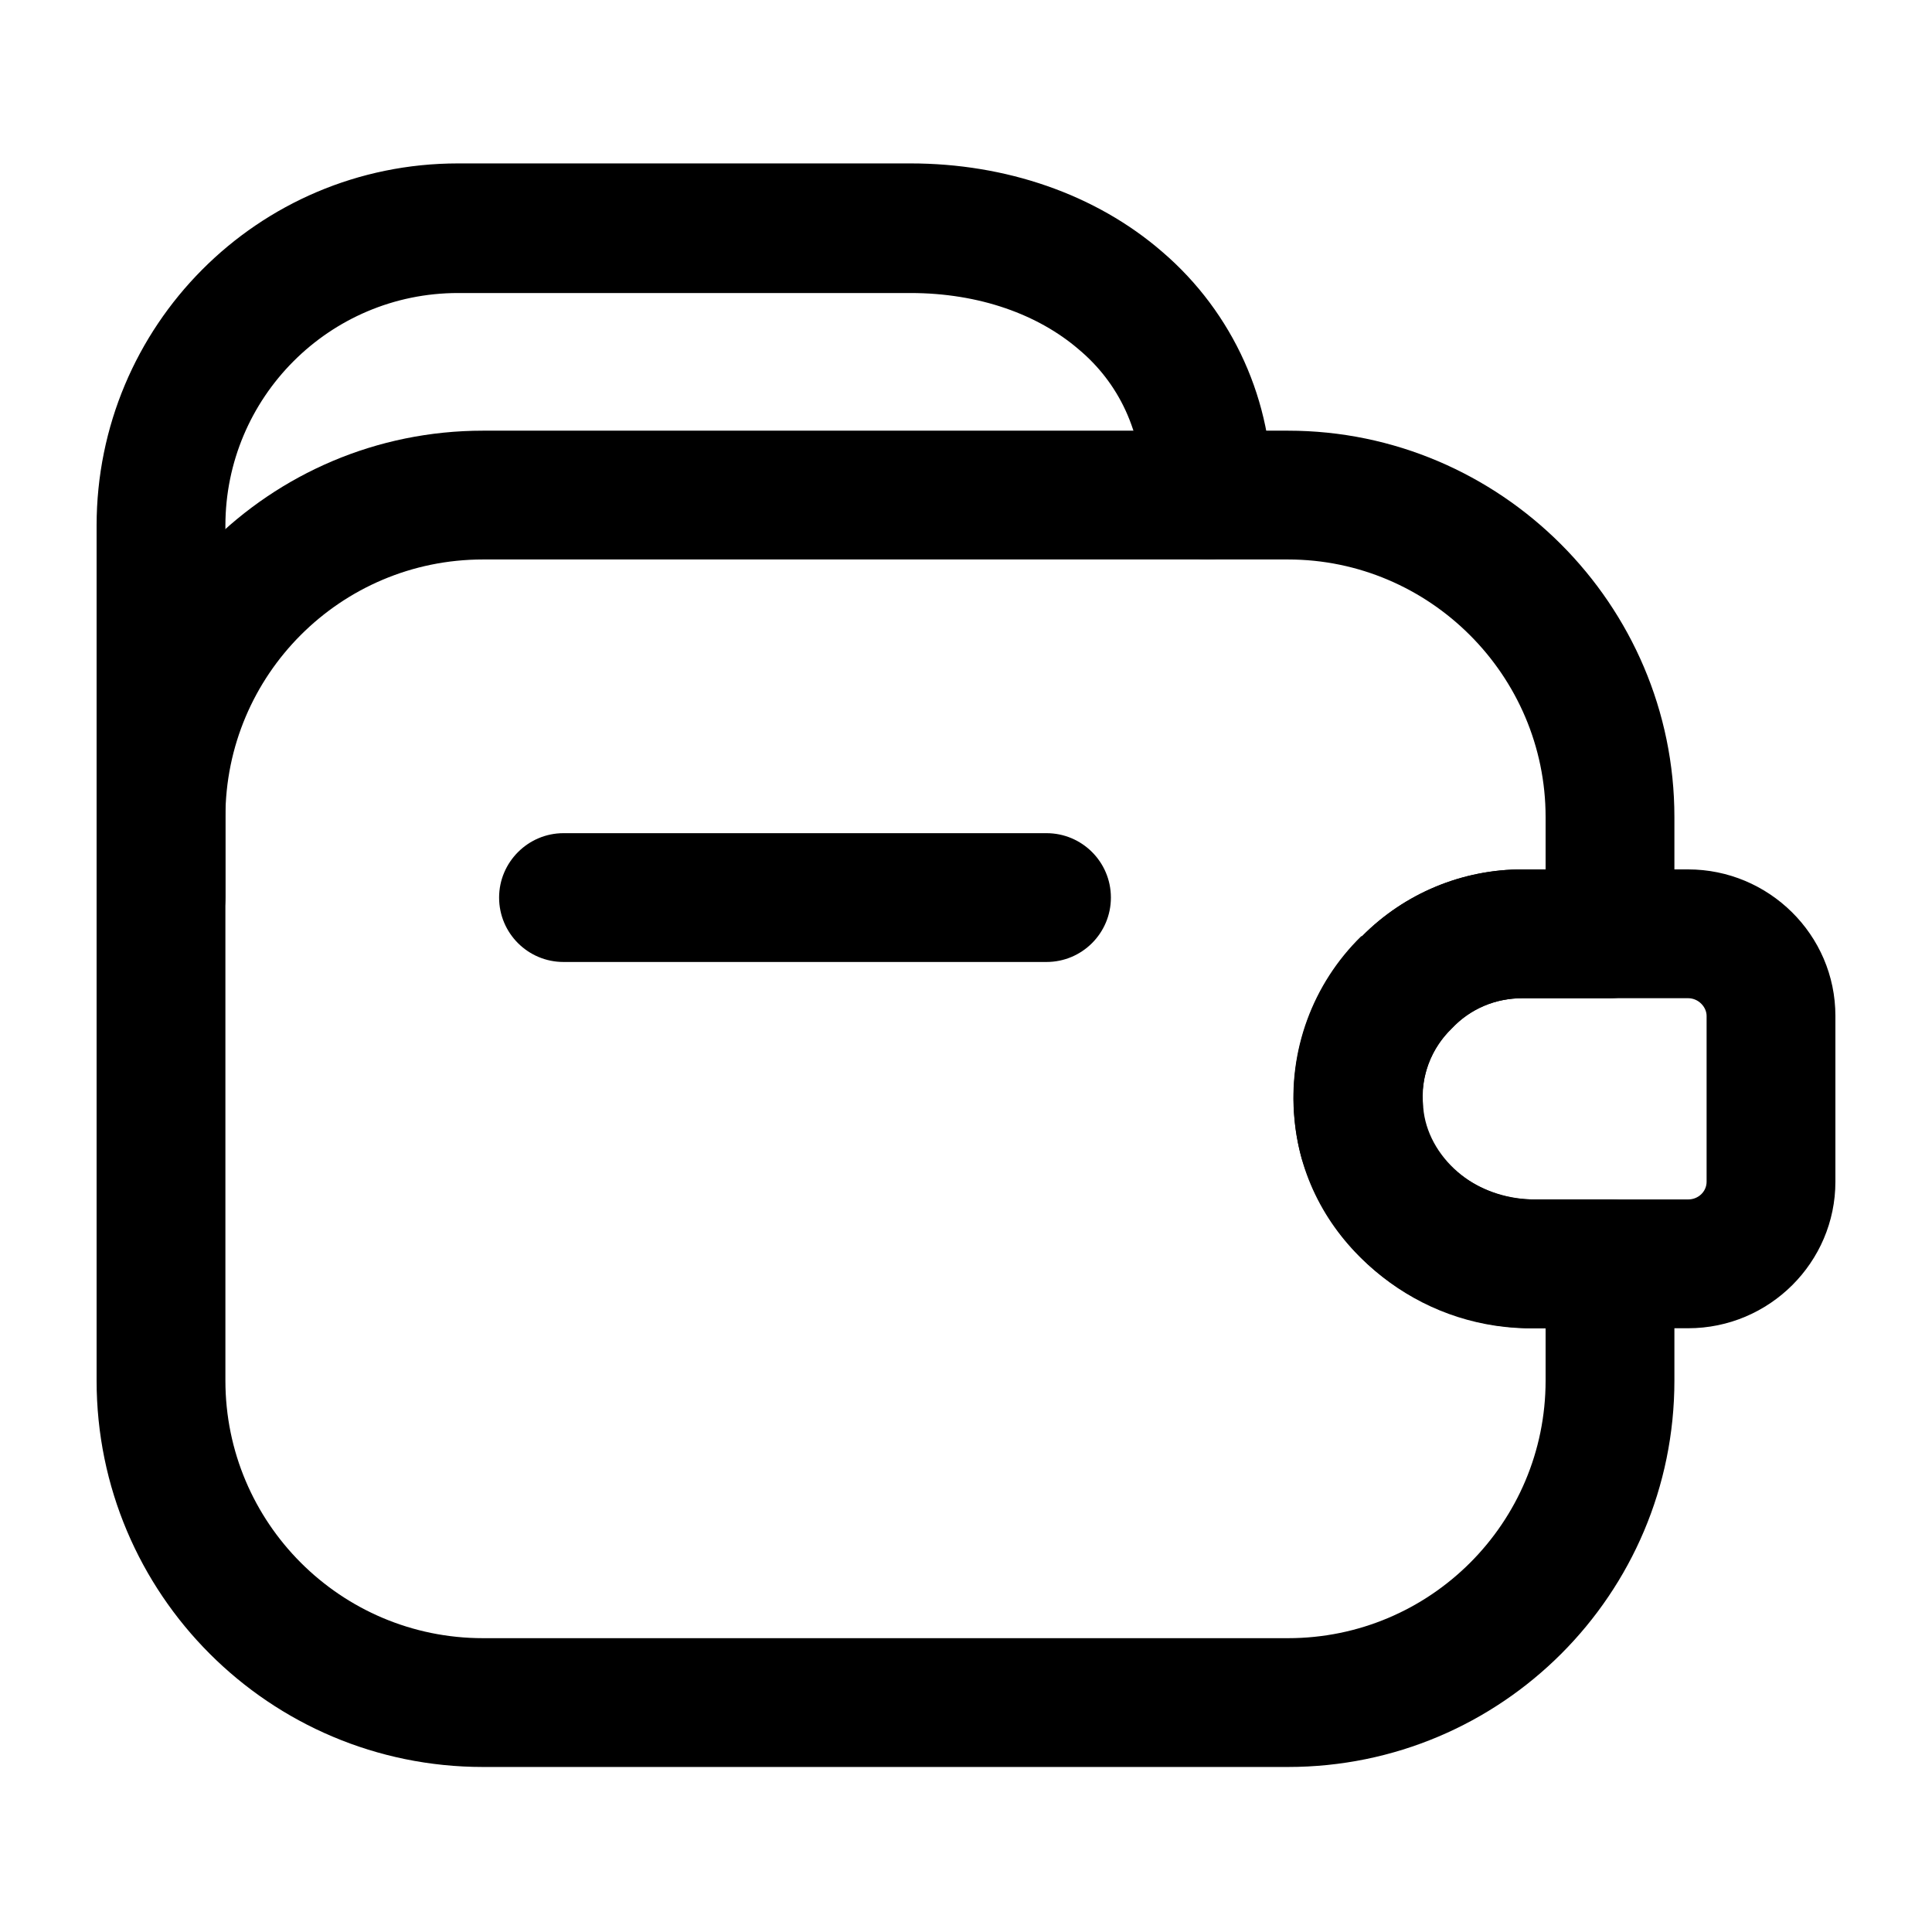
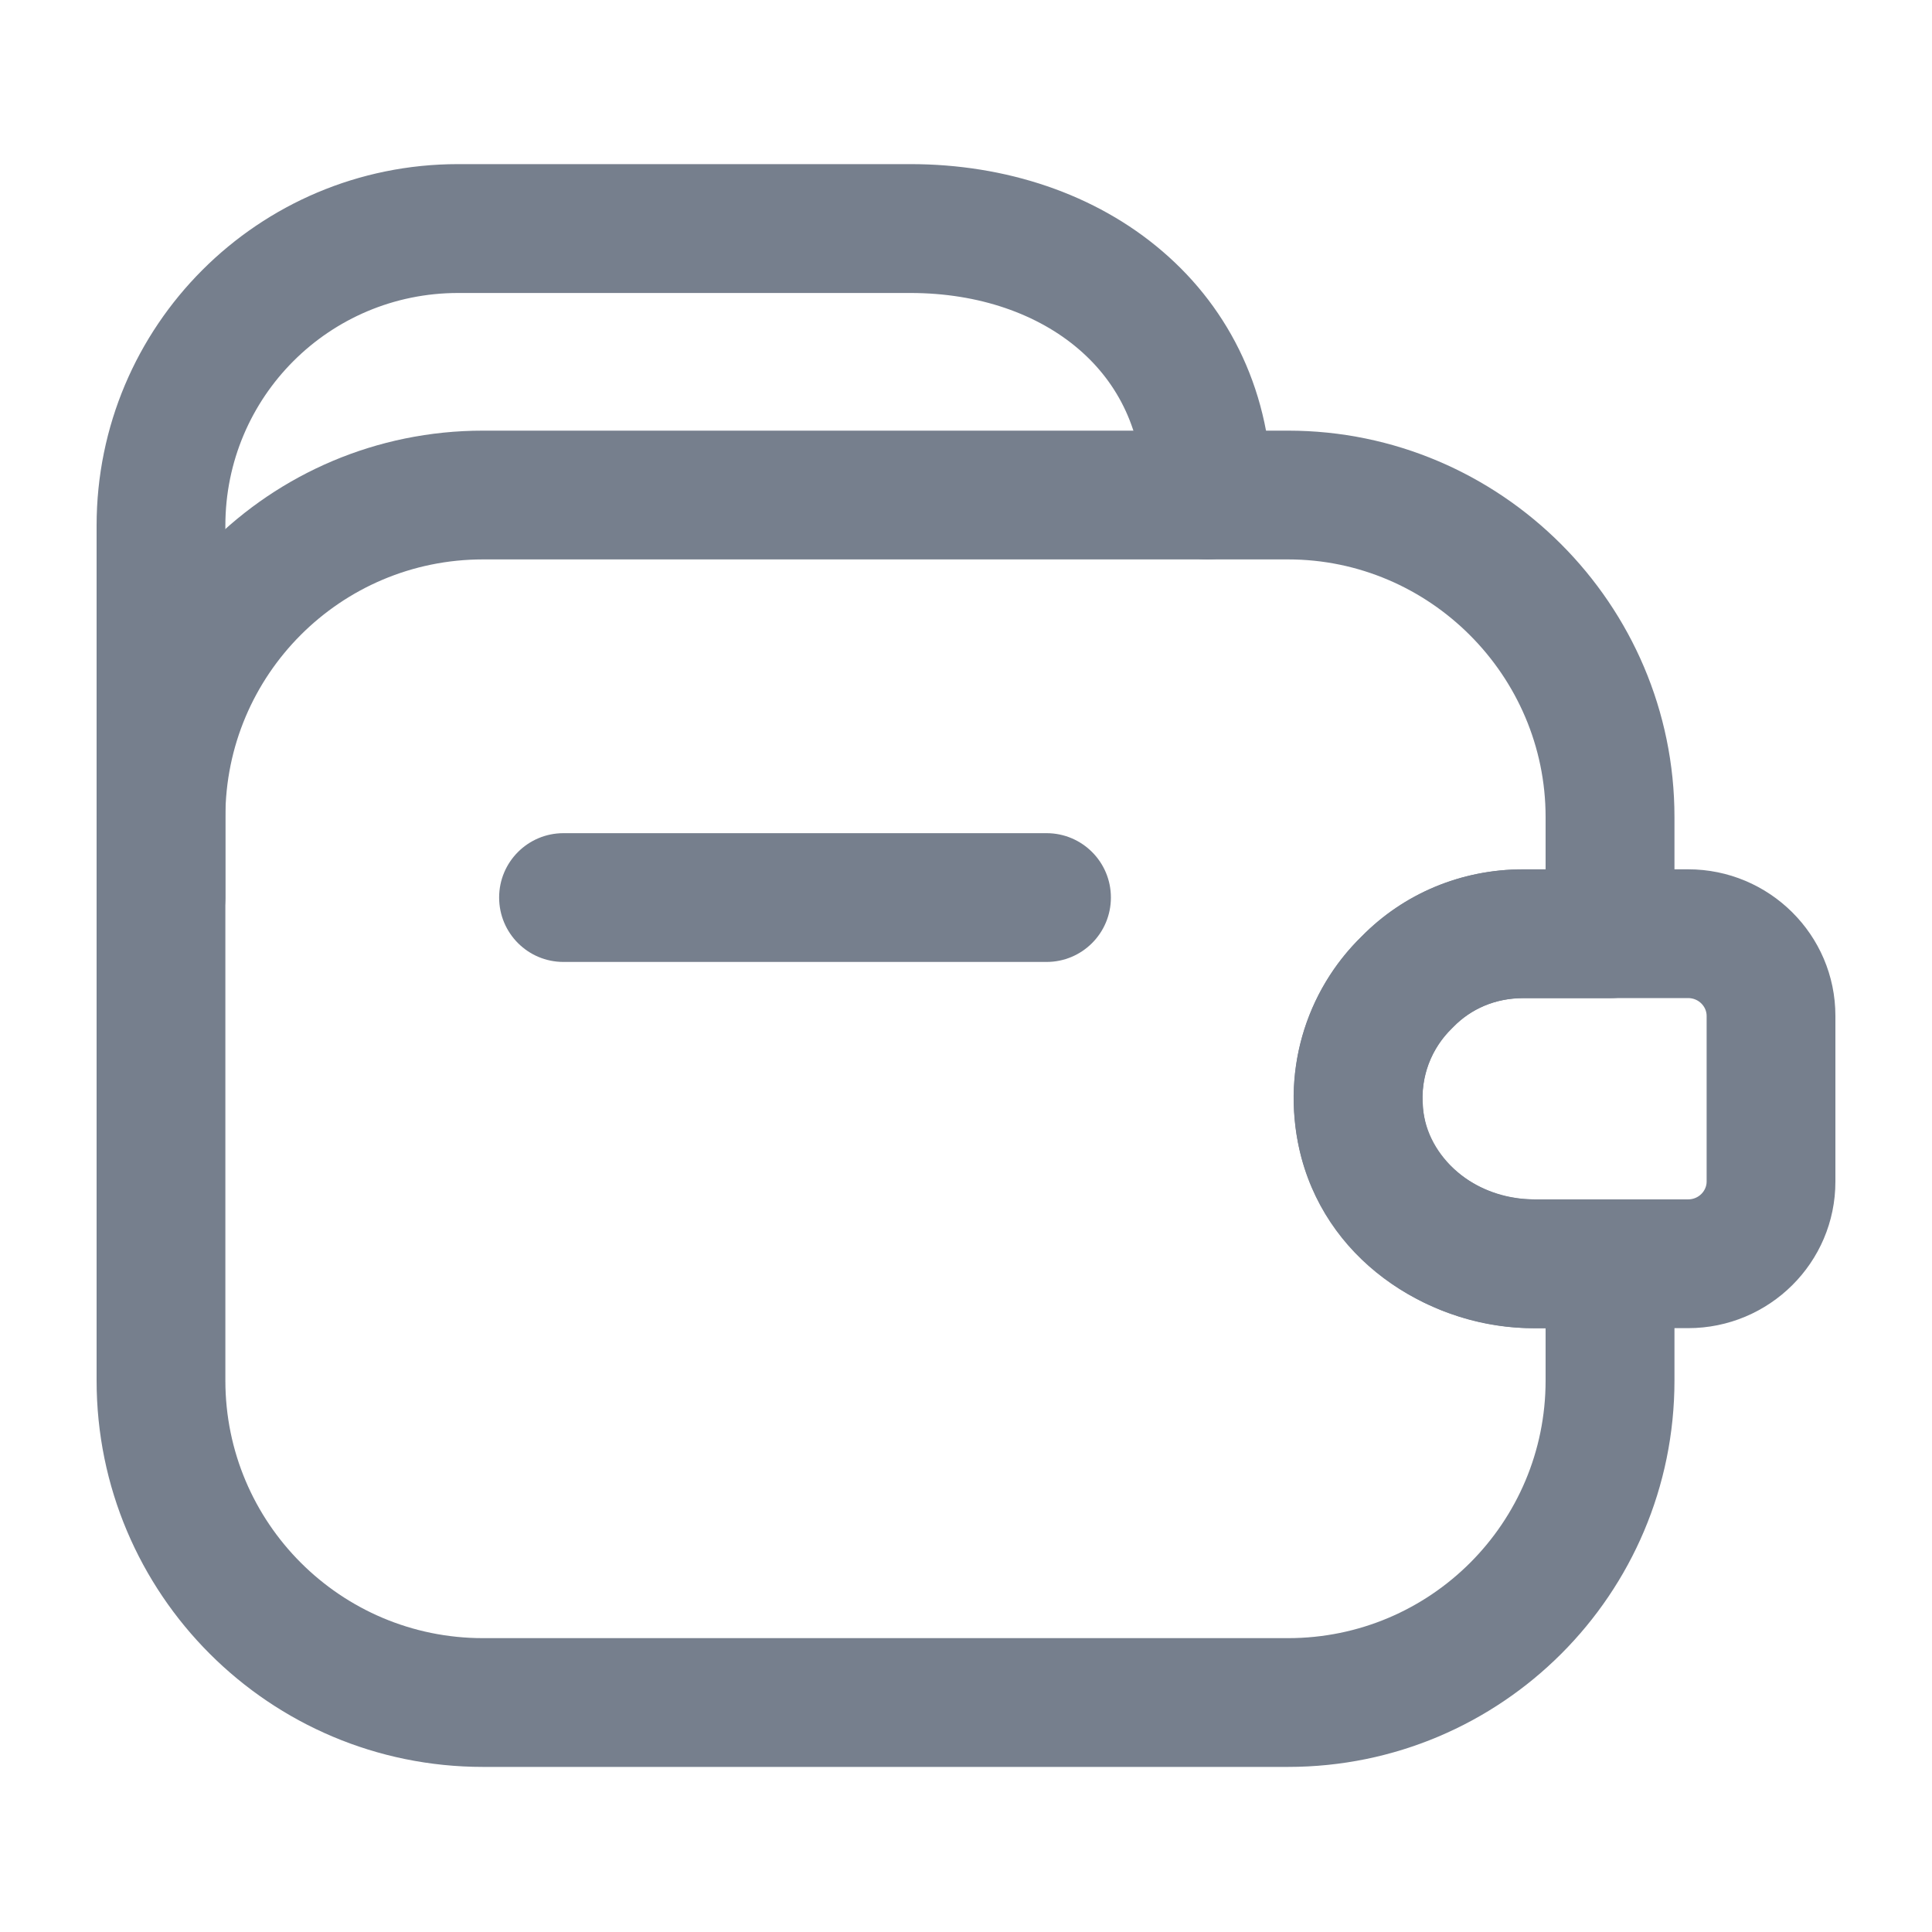
- <svg xmlns="http://www.w3.org/2000/svg" width="24" height="24" fill="none">
-   <path fill="currentColor" fill-rule="evenodd" d="M6.2 11.15c0-.44.36-.8.8-.8h6a.8.8 0 0 1 0 1.6H7a.8.8 0 0 1-.8-.8ZM5.69 3.64c-1.6 0-2.89 1.3-2.89 2.89v4.62a.8.8 0 0 1-1.6 0V6.53c0-2.48 2-4.5 4.49-4.5h5.62c1.18 0 2.3.38 3.13 1.1a3.9 3.9 0 0 1 1.36 3.02.8.8 0 0 1-1.6 0c0-.79-.31-1.4-.8-1.81-.5-.43-1.23-.7-2.09-.7H5.69Z" clip-rule="evenodd" />
-   <path fill="currentColor" fill-rule="evenodd" d="M6 6.95a3.2 3.2 0 0 0-3.2 3.2v7a3.2 3.2 0 0 0 3.2 3.2h10a3.2 3.2 0 0 0 3.2-3.2v-.65h-.13a2.97 2.97 0 0 1-2.9-2.11 2.81 2.81 0 0 1 .75-2.76 2.8 2.8 0 0 1 2-.83h.28v-.65c0-1.76-1.44-3.2-3.2-3.2H6Zm-4.8 3.2A4.8 4.8 0 0 1 6 5.35h10c2.64 0 4.8 2.16 4.8 4.8v1.45a.8.8 0 0 1-.8.8h-1.08a1.2 1.2 0 0 0-.89.38c-.29.28-.44.72-.32 1.2.14.51.7.92 1.36.92H20c.44 0 .8.36.8.8v1.45a4.8 4.8 0 0 1-4.8 4.8H6a4.8 4.8 0 0 1-4.8-4.8v-7Z" clip-rule="evenodd" />
-   <path fill="currentColor" fill-rule="evenodd" d="M18.92 12.4c-.35 0-.65.13-.87.36l-.01.01c-.26.25-.4.6-.36.98v.01c.05.6.63 1.14 1.36 1.14h1.93c.13 0 .23-.1.23-.22v-2.06c0-.11-.1-.22-.23-.22h-2.05Zm-2-.77a2.8 2.8 0 0 1 2-.83h2.05c1 0 1.83.81 1.83 1.82v2.06c0 1-.82 1.82-1.83 1.82h-1.93c-1.43 0-2.82-1.05-2.96-2.6a2.8 2.8 0 0 1 .83-2.27Z" clip-rule="evenodd" />
+ <svg xmlns="http://www.w3.org/2000/svg" width="20" height="20" viewBox="0 0 20 20" fill="none">
+   <path fill-rule="evenodd" clip-rule="evenodd" d="M5.167 9.291C5.167 8.923 5.465 8.625 5.833 8.625H10.834C11.202 8.625 11.5 8.923 11.5 9.291C11.5 9.66 11.202 9.958 10.834 9.958H5.833C5.465 9.958 5.167 9.66 5.167 9.291Z" fill="#767F8D" />
+   <path fill-rule="evenodd" clip-rule="evenodd" d="M4.742 3.033C3.41 3.033 2.333 4.109 2.333 5.441V9.291C2.333 9.659 2.035 9.958 1.667 9.958C1.299 9.958 1 9.659 1 9.291V5.441C1 3.373 2.674 1.699 4.742 1.699H9.425C10.41 1.699 11.34 2.006 12.034 2.602C12.738 3.205 13.167 4.08 13.167 5.124C13.167 5.492 12.868 5.791 12.5 5.791C12.132 5.791 11.834 5.492 11.834 5.124C11.834 4.469 11.575 3.964 11.166 3.614C10.748 3.255 10.14 3.033 9.425 3.033H4.742Z" fill="#767F8D" />
+   <path fill-rule="evenodd" clip-rule="evenodd" d="M5 5.791C3.527 5.791 2.333 6.985 2.333 8.458V14.291C2.333 15.765 3.527 16.958 5 16.958H13.334C14.807 16.958 16 15.765 16 14.291V13.75H15.892C14.847 13.75 13.773 13.107 13.473 11.989L13.472 11.986L13.472 11.986C13.244 11.118 13.515 10.257 14.097 9.693C14.531 9.252 15.125 9 15.767 9H16V8.458C16 6.993 14.799 5.791 13.334 5.791H5ZM1 8.458C1 6.248 2.79 4.458 5 4.458H13.334C15.535 4.458 17.334 6.256 17.334 8.458V9.666C17.334 10.034 17.035 10.333 16.667 10.333H15.767C15.479 10.333 15.226 10.444 15.044 10.631C15.039 10.637 15.034 10.642 15.028 10.647C14.783 10.883 14.658 11.251 14.761 11.645C14.878 12.077 15.338 12.416 15.892 12.416H16.667C17.035 12.416 17.334 12.715 17.334 13.083V14.291C17.334 16.501 15.543 18.291 13.334 18.291H5C2.79 18.291 1 16.501 1 14.291V8.458Z" fill="#767F8D" />
+   <path fill-rule="evenodd" clip-rule="evenodd" d="M15.767 10.332C15.479 10.332 15.227 10.444 15.045 10.631L15.033 10.643C14.819 10.851 14.701 11.147 14.731 11.461L14.731 11.469L14.731 11.469C14.773 11.973 15.261 12.416 15.867 12.416H17.475C17.586 12.416 17.667 12.327 17.667 12.232V10.516C17.667 10.421 17.586 10.332 17.475 10.332H15.767ZM14.095 9.695C14.529 9.252 15.125 8.999 15.767 8.999H17.475C18.314 8.999 19 9.677 19 10.516V12.232C19 13.072 18.314 13.749 17.475 13.749H15.867C14.674 13.749 13.513 12.877 13.403 11.583C13.335 10.852 13.613 10.169 14.095 9.695Z" fill="#767F8D" />
</svg>
